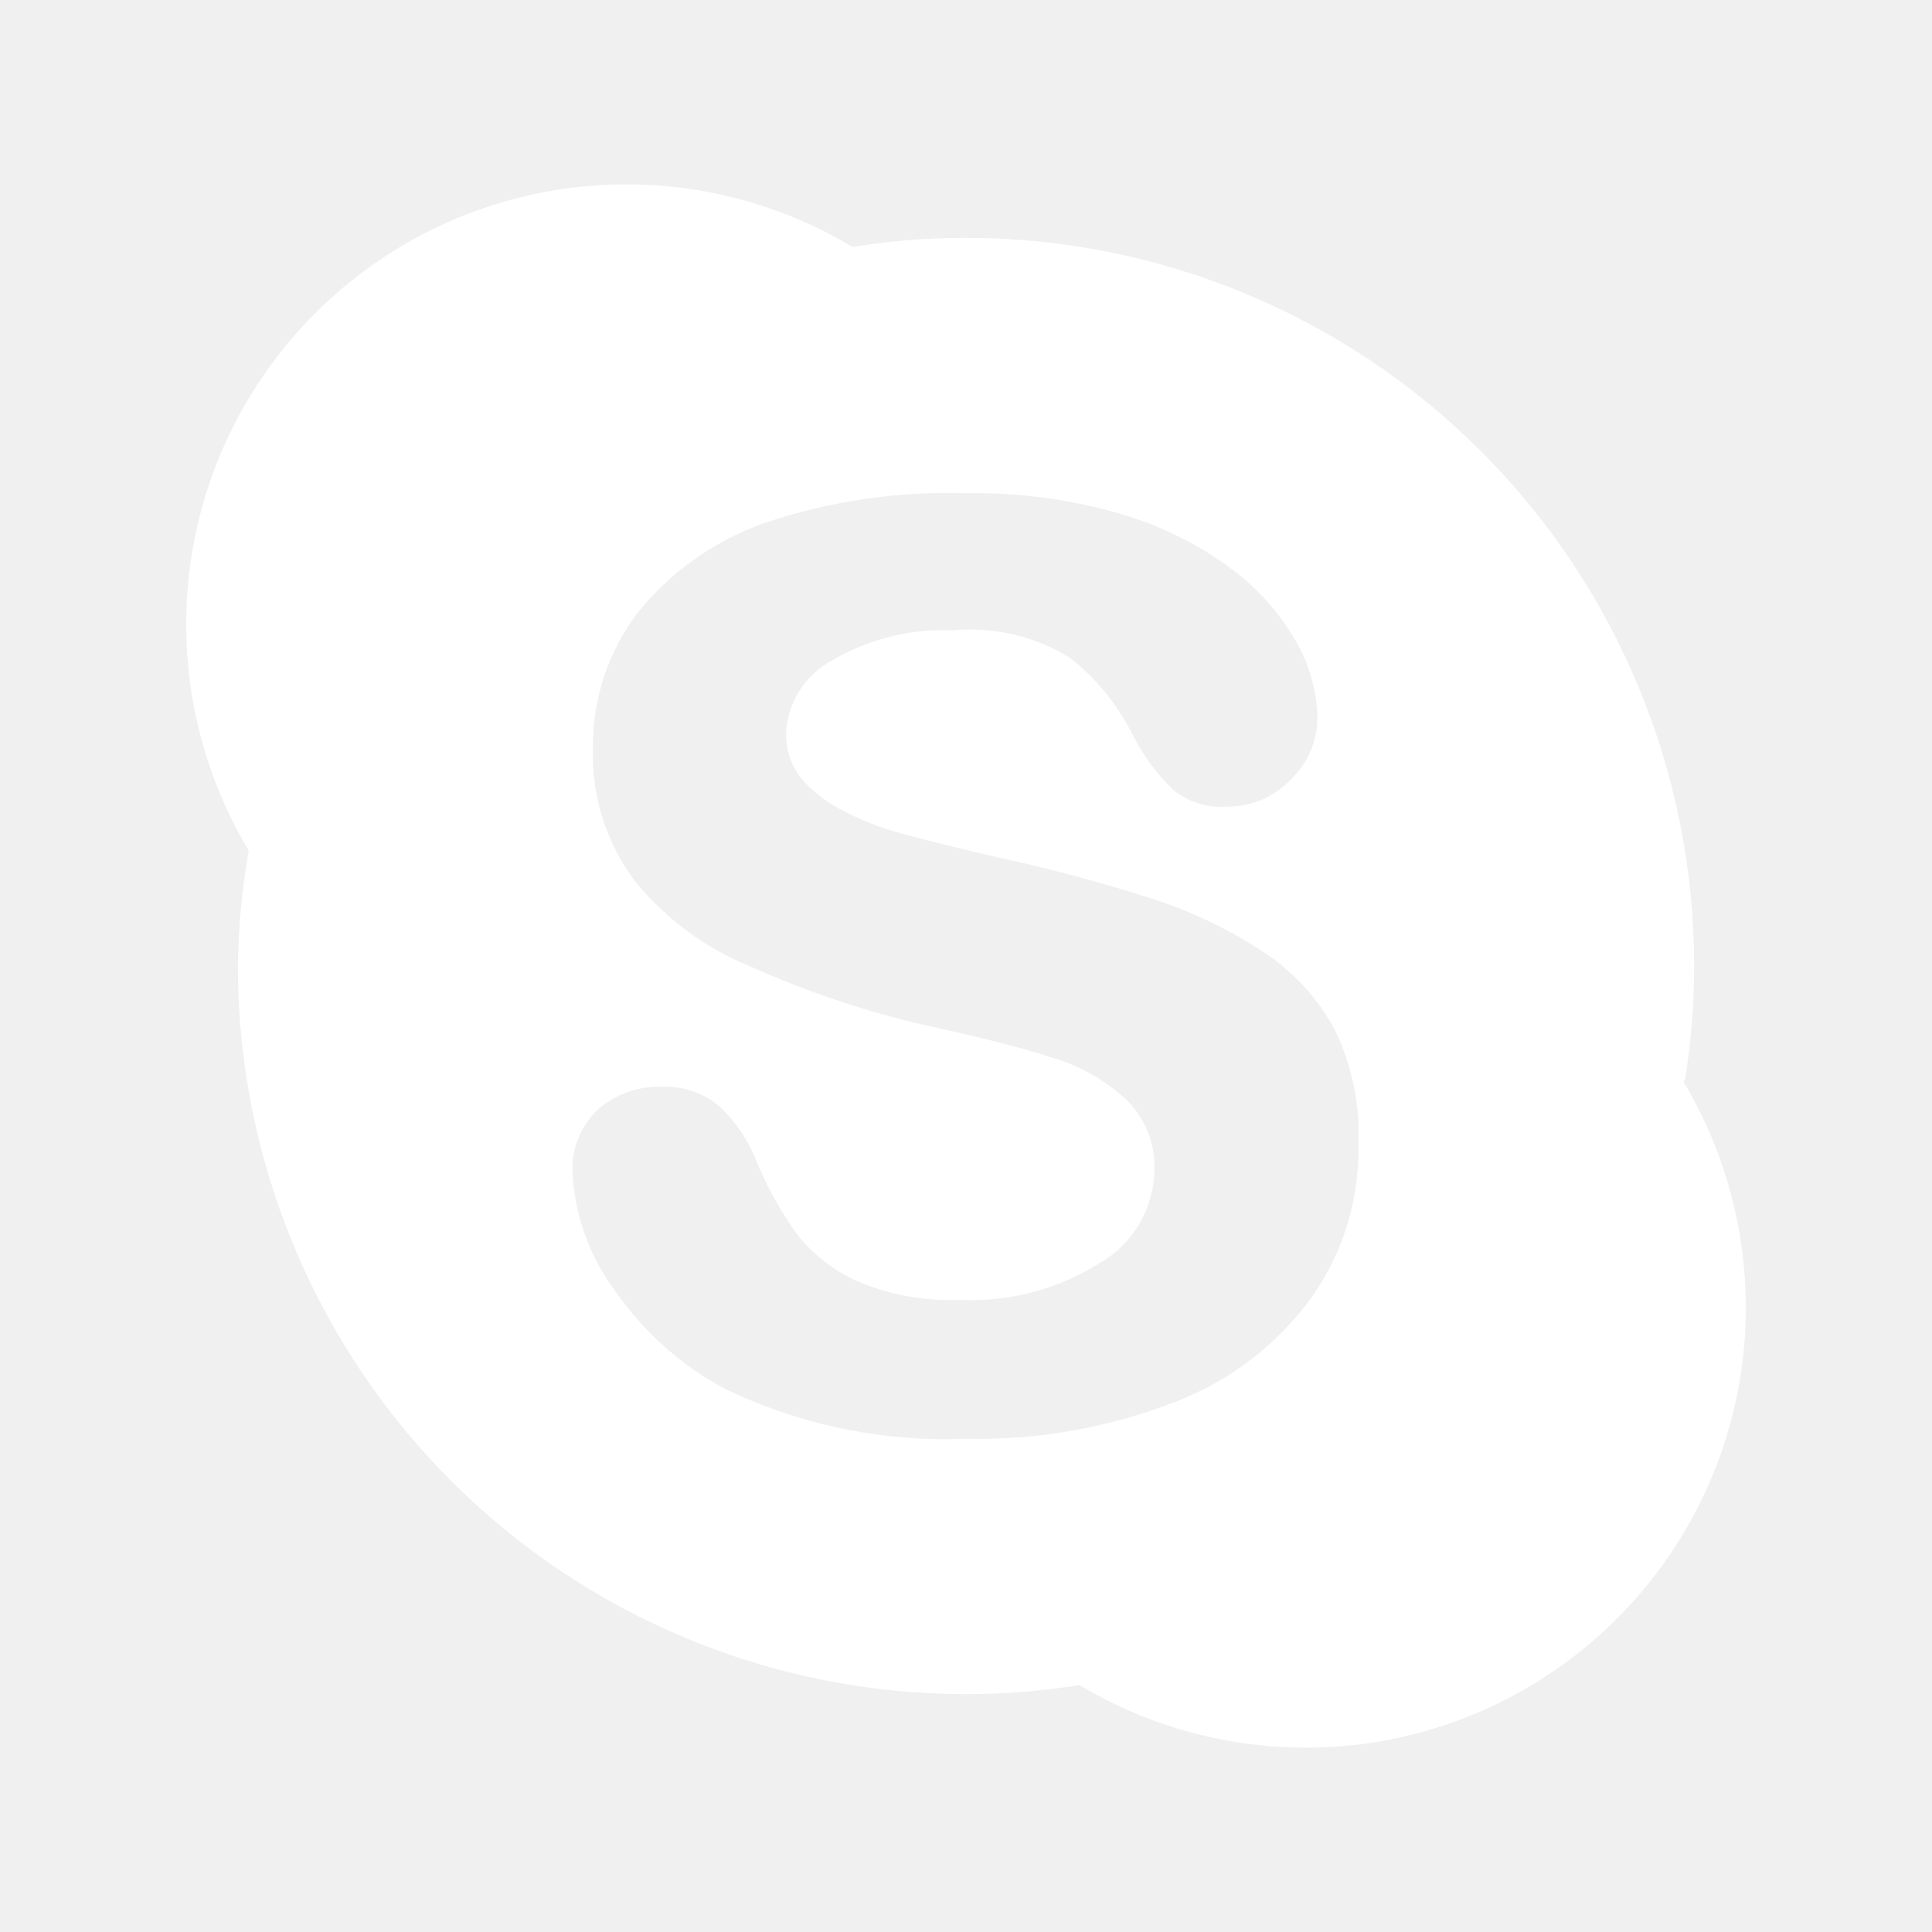
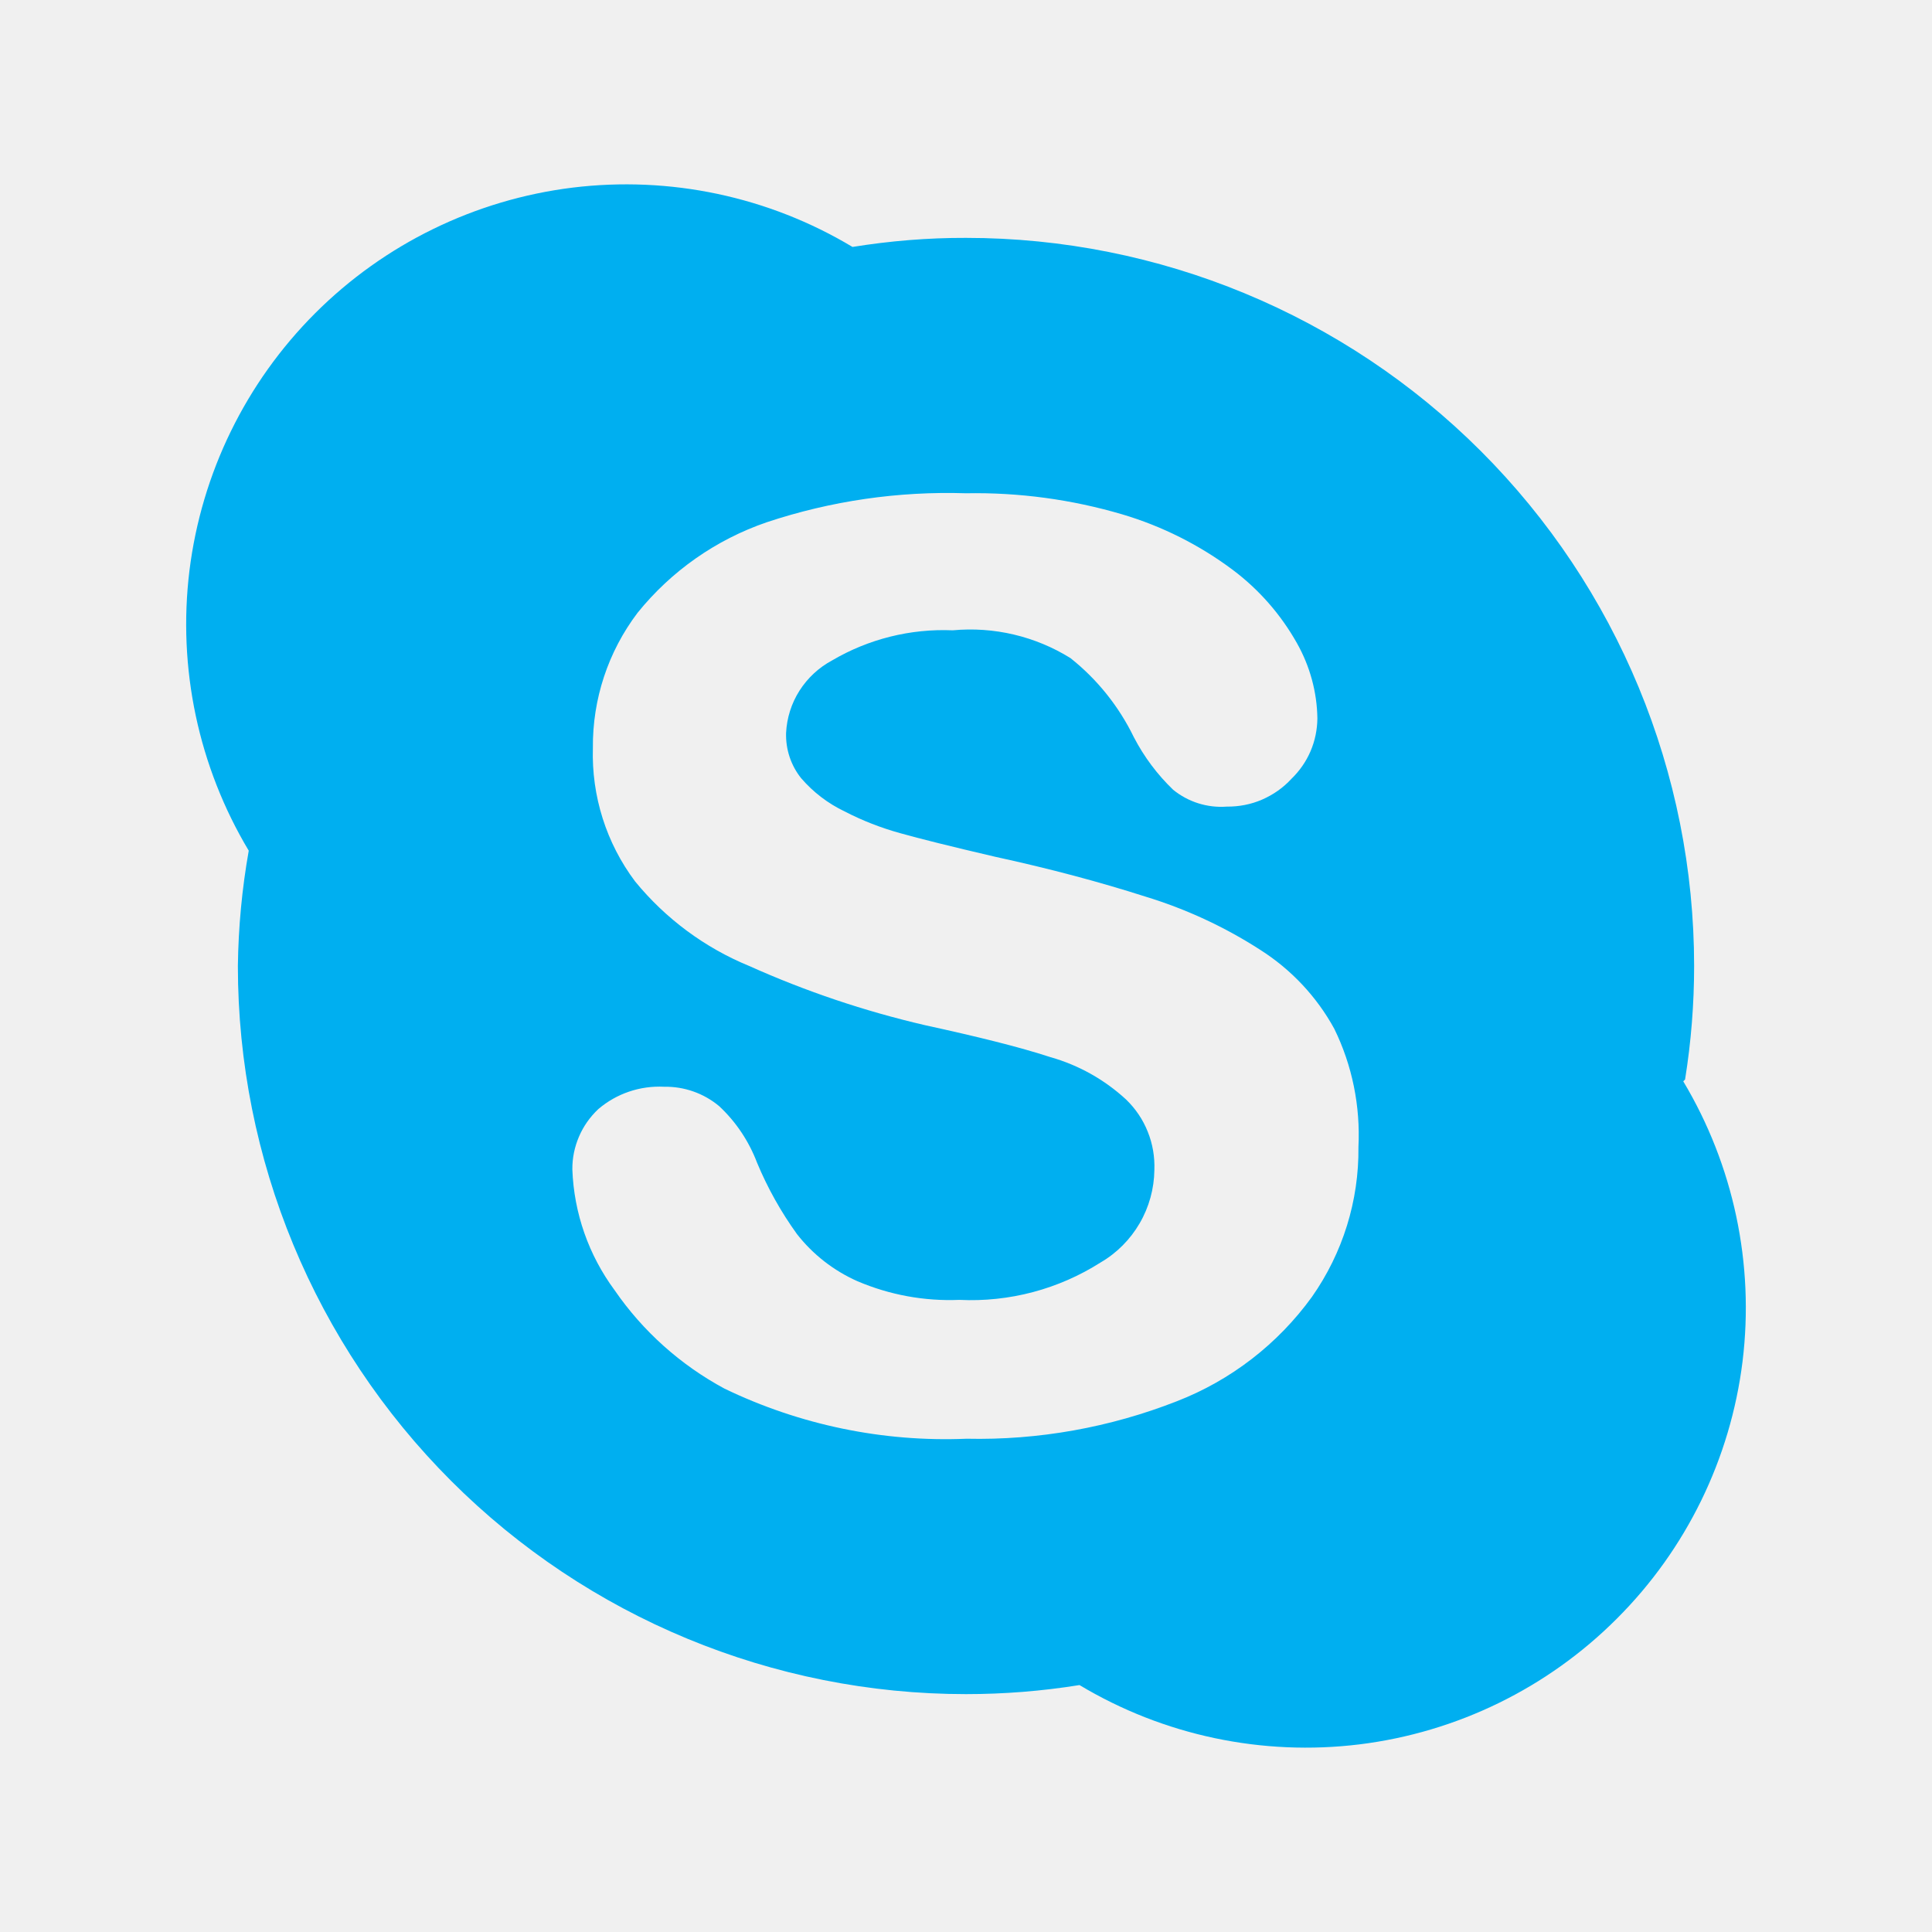
<svg xmlns="http://www.w3.org/2000/svg" width="24" height="24" viewBox="0 0 16 16" fill="none">
-   <rect width="16" height="16" fill="" style="mix-blend-mode:multiply" />
-   <path d="M13.955 8.94C14.005 8.629 14.03 8.315 14.03 8C14.03 6.401 13.395 4.867 12.264 3.736C11.133 2.605 9.599 1.97 8 1.97C7.685 1.969 7.371 1.995 7.06 2.045C6.363 1.627 5.547 1.455 4.74 1.554C3.934 1.654 3.184 2.02 2.61 2.594C2.035 3.169 1.669 3.919 1.569 4.725C1.47 5.532 1.643 6.348 2.06 7.045C2.004 7.36 1.974 7.68 1.97 8C1.97 9.599 2.605 11.133 3.736 12.264C4.867 13.395 6.401 14.03 8 14.03C8.315 14.03 8.629 14.005 8.94 13.955C9.637 14.373 10.454 14.545 11.26 14.446C12.066 14.346 12.816 13.98 13.39 13.405C13.965 12.831 14.331 12.081 14.431 11.275C14.53 10.468 14.357 9.652 13.94 8.955L13.955 8.94ZM10.865 10.74C10.583 11.13 10.194 11.431 9.745 11.605C9.191 11.822 8.6 11.928 8.005 11.915C7.313 11.944 6.624 11.801 6 11.5C5.636 11.304 5.324 11.025 5.09 10.685C4.875 10.394 4.753 10.046 4.74 9.685C4.739 9.591 4.758 9.499 4.795 9.413C4.832 9.326 4.887 9.249 4.955 9.185C5.106 9.056 5.301 8.99 5.5 9C5.666 8.997 5.828 9.054 5.955 9.16C6.095 9.29 6.202 9.451 6.27 9.63C6.357 9.839 6.468 10.037 6.6 10.22C6.732 10.389 6.904 10.523 7.1 10.61C7.367 10.724 7.655 10.777 7.945 10.765C8.358 10.785 8.766 10.677 9.115 10.455C9.249 10.377 9.36 10.265 9.438 10.131C9.516 9.997 9.558 9.845 9.56 9.69C9.564 9.581 9.546 9.473 9.505 9.372C9.465 9.271 9.403 9.18 9.325 9.105C9.147 8.941 8.933 8.821 8.7 8.755C8.44 8.67 8.095 8.585 7.66 8.49C7.16 8.374 6.673 8.21 6.205 8C5.837 7.849 5.512 7.608 5.26 7.3C5.021 6.982 4.898 6.592 4.91 6.195C4.906 5.791 5.036 5.397 5.28 5.075C5.559 4.729 5.93 4.469 6.35 4.325C6.882 4.148 7.44 4.067 8 4.085C8.438 4.077 8.875 4.136 9.295 4.26C9.625 4.358 9.935 4.514 10.21 4.72C10.427 4.883 10.607 5.089 10.74 5.325C10.848 5.516 10.907 5.731 10.91 5.95C10.909 6.043 10.89 6.136 10.853 6.222C10.816 6.308 10.762 6.385 10.695 6.45C10.627 6.524 10.544 6.582 10.452 6.622C10.36 6.662 10.26 6.681 10.16 6.68C9.999 6.692 9.84 6.642 9.715 6.54C9.584 6.414 9.474 6.267 9.39 6.105C9.266 5.85 9.087 5.626 8.865 5.45C8.574 5.269 8.231 5.188 7.89 5.22C7.54 5.205 7.192 5.292 6.89 5.47C6.78 5.529 6.688 5.615 6.621 5.72C6.554 5.825 6.516 5.946 6.51 6.07C6.506 6.206 6.55 6.339 6.635 6.445C6.735 6.561 6.857 6.654 6.995 6.72C7.142 6.796 7.296 6.856 7.455 6.9C7.615 6.945 7.875 7.01 8.24 7.095C8.7 7.195 9.11 7.305 9.485 7.425C9.82 7.527 10.14 7.675 10.435 7.865C10.692 8.028 10.904 8.253 11.05 8.52C11.199 8.824 11.267 9.162 11.25 9.5C11.255 9.943 11.12 10.377 10.865 10.74Z" fill="white" />
+   <rect width="16" height="16" fill="white" style="mix-blend-mode:multiply" />
+   <path d="M13.955 8.94C14.005 8.629 14.03 8.315 14.03 8C14.03 6.401 13.395 4.867 12.264 3.736C11.133 2.605 9.599 1.97 8 1.97C7.685 1.969 7.371 1.995 7.06 2.045C6.363 1.627 5.547 1.455 4.74 1.554C3.934 1.654 3.184 2.02 2.61 2.594C2.035 3.169 1.669 3.919 1.569 4.725C1.47 5.532 1.643 6.348 2.06 7.045C2.004 7.36 1.974 7.68 1.97 8C1.97 9.599 2.605 11.133 3.736 12.264C4.867 13.395 6.401 14.03 8 14.03C8.315 14.03 8.629 14.005 8.94 13.955C9.637 14.373 10.454 14.545 11.26 14.446C12.066 14.346 12.816 13.98 13.39 13.405C13.965 12.831 14.331 12.081 14.431 11.275C14.53 10.468 14.357 9.652 13.94 8.955L13.955 8.94ZM10.865 10.74C10.583 11.13 10.194 11.431 9.745 11.605C9.191 11.822 8.6 11.928 8.005 11.915C7.313 11.944 6.624 11.801 6 11.5C5.636 11.304 5.324 11.025 5.09 10.685C4.875 10.394 4.753 10.046 4.74 9.685C4.739 9.591 4.758 9.499 4.795 9.413C4.832 9.326 4.887 9.249 4.955 9.185C5.106 9.056 5.301 8.99 5.5 9C5.666 8.997 5.828 9.054 5.955 9.16C6.095 9.29 6.202 9.451 6.27 9.63C6.357 9.839 6.468 10.037 6.6 10.22C6.732 10.389 6.904 10.523 7.1 10.61C7.367 10.724 7.655 10.777 7.945 10.765C8.358 10.785 8.766 10.677 9.115 10.455C9.249 10.377 9.36 10.265 9.438 10.131C9.516 9.997 9.558 9.845 9.56 9.69C9.564 9.581 9.546 9.473 9.505 9.372C9.465 9.271 9.403 9.18 9.325 9.105C9.147 8.941 8.933 8.821 8.7 8.755C8.44 8.67 8.095 8.585 7.66 8.49C7.16 8.374 6.673 8.21 6.205 8C5.837 7.849 5.512 7.608 5.26 7.3C5.021 6.982 4.898 6.592 4.91 6.195C4.906 5.791 5.036 5.397 5.28 5.075C5.559 4.729 5.93 4.469 6.35 4.325C6.882 4.148 7.44 4.067 8 4.085C8.438 4.077 8.875 4.136 9.295 4.26C9.625 4.358 9.935 4.514 10.21 4.72C10.427 4.883 10.607 5.089 10.74 5.325C10.848 5.516 10.907 5.731 10.91 5.95C10.909 6.043 10.89 6.136 10.853 6.222C10.816 6.308 10.762 6.385 10.695 6.45C10.627 6.524 10.544 6.582 10.452 6.622C10.36 6.662 10.26 6.681 10.16 6.68C9.999 6.692 9.84 6.642 9.715 6.54C9.584 6.414 9.474 6.267 9.39 6.105C9.266 5.85 9.087 5.626 8.865 5.45C8.574 5.269 8.231 5.188 7.89 5.22C7.54 5.205 7.192 5.292 6.89 5.47C6.78 5.529 6.688 5.615 6.621 5.72C6.554 5.825 6.516 5.946 6.51 6.07C6.506 6.206 6.55 6.339 6.635 6.445C6.735 6.561 6.857 6.654 6.995 6.72C7.142 6.796 7.296 6.856 7.455 6.9C7.615 6.945 7.875 7.01 8.24 7.095C8.7 7.195 9.11 7.305 9.485 7.425C9.82 7.527 10.14 7.675 10.435 7.865C10.692 8.028 10.904 8.253 11.05 8.52C11.199 8.824 11.267 9.162 11.25 9.5C11.255 9.943 11.12 10.377 10.865 10.74Z" fill="#00aff0" />
</svg>
